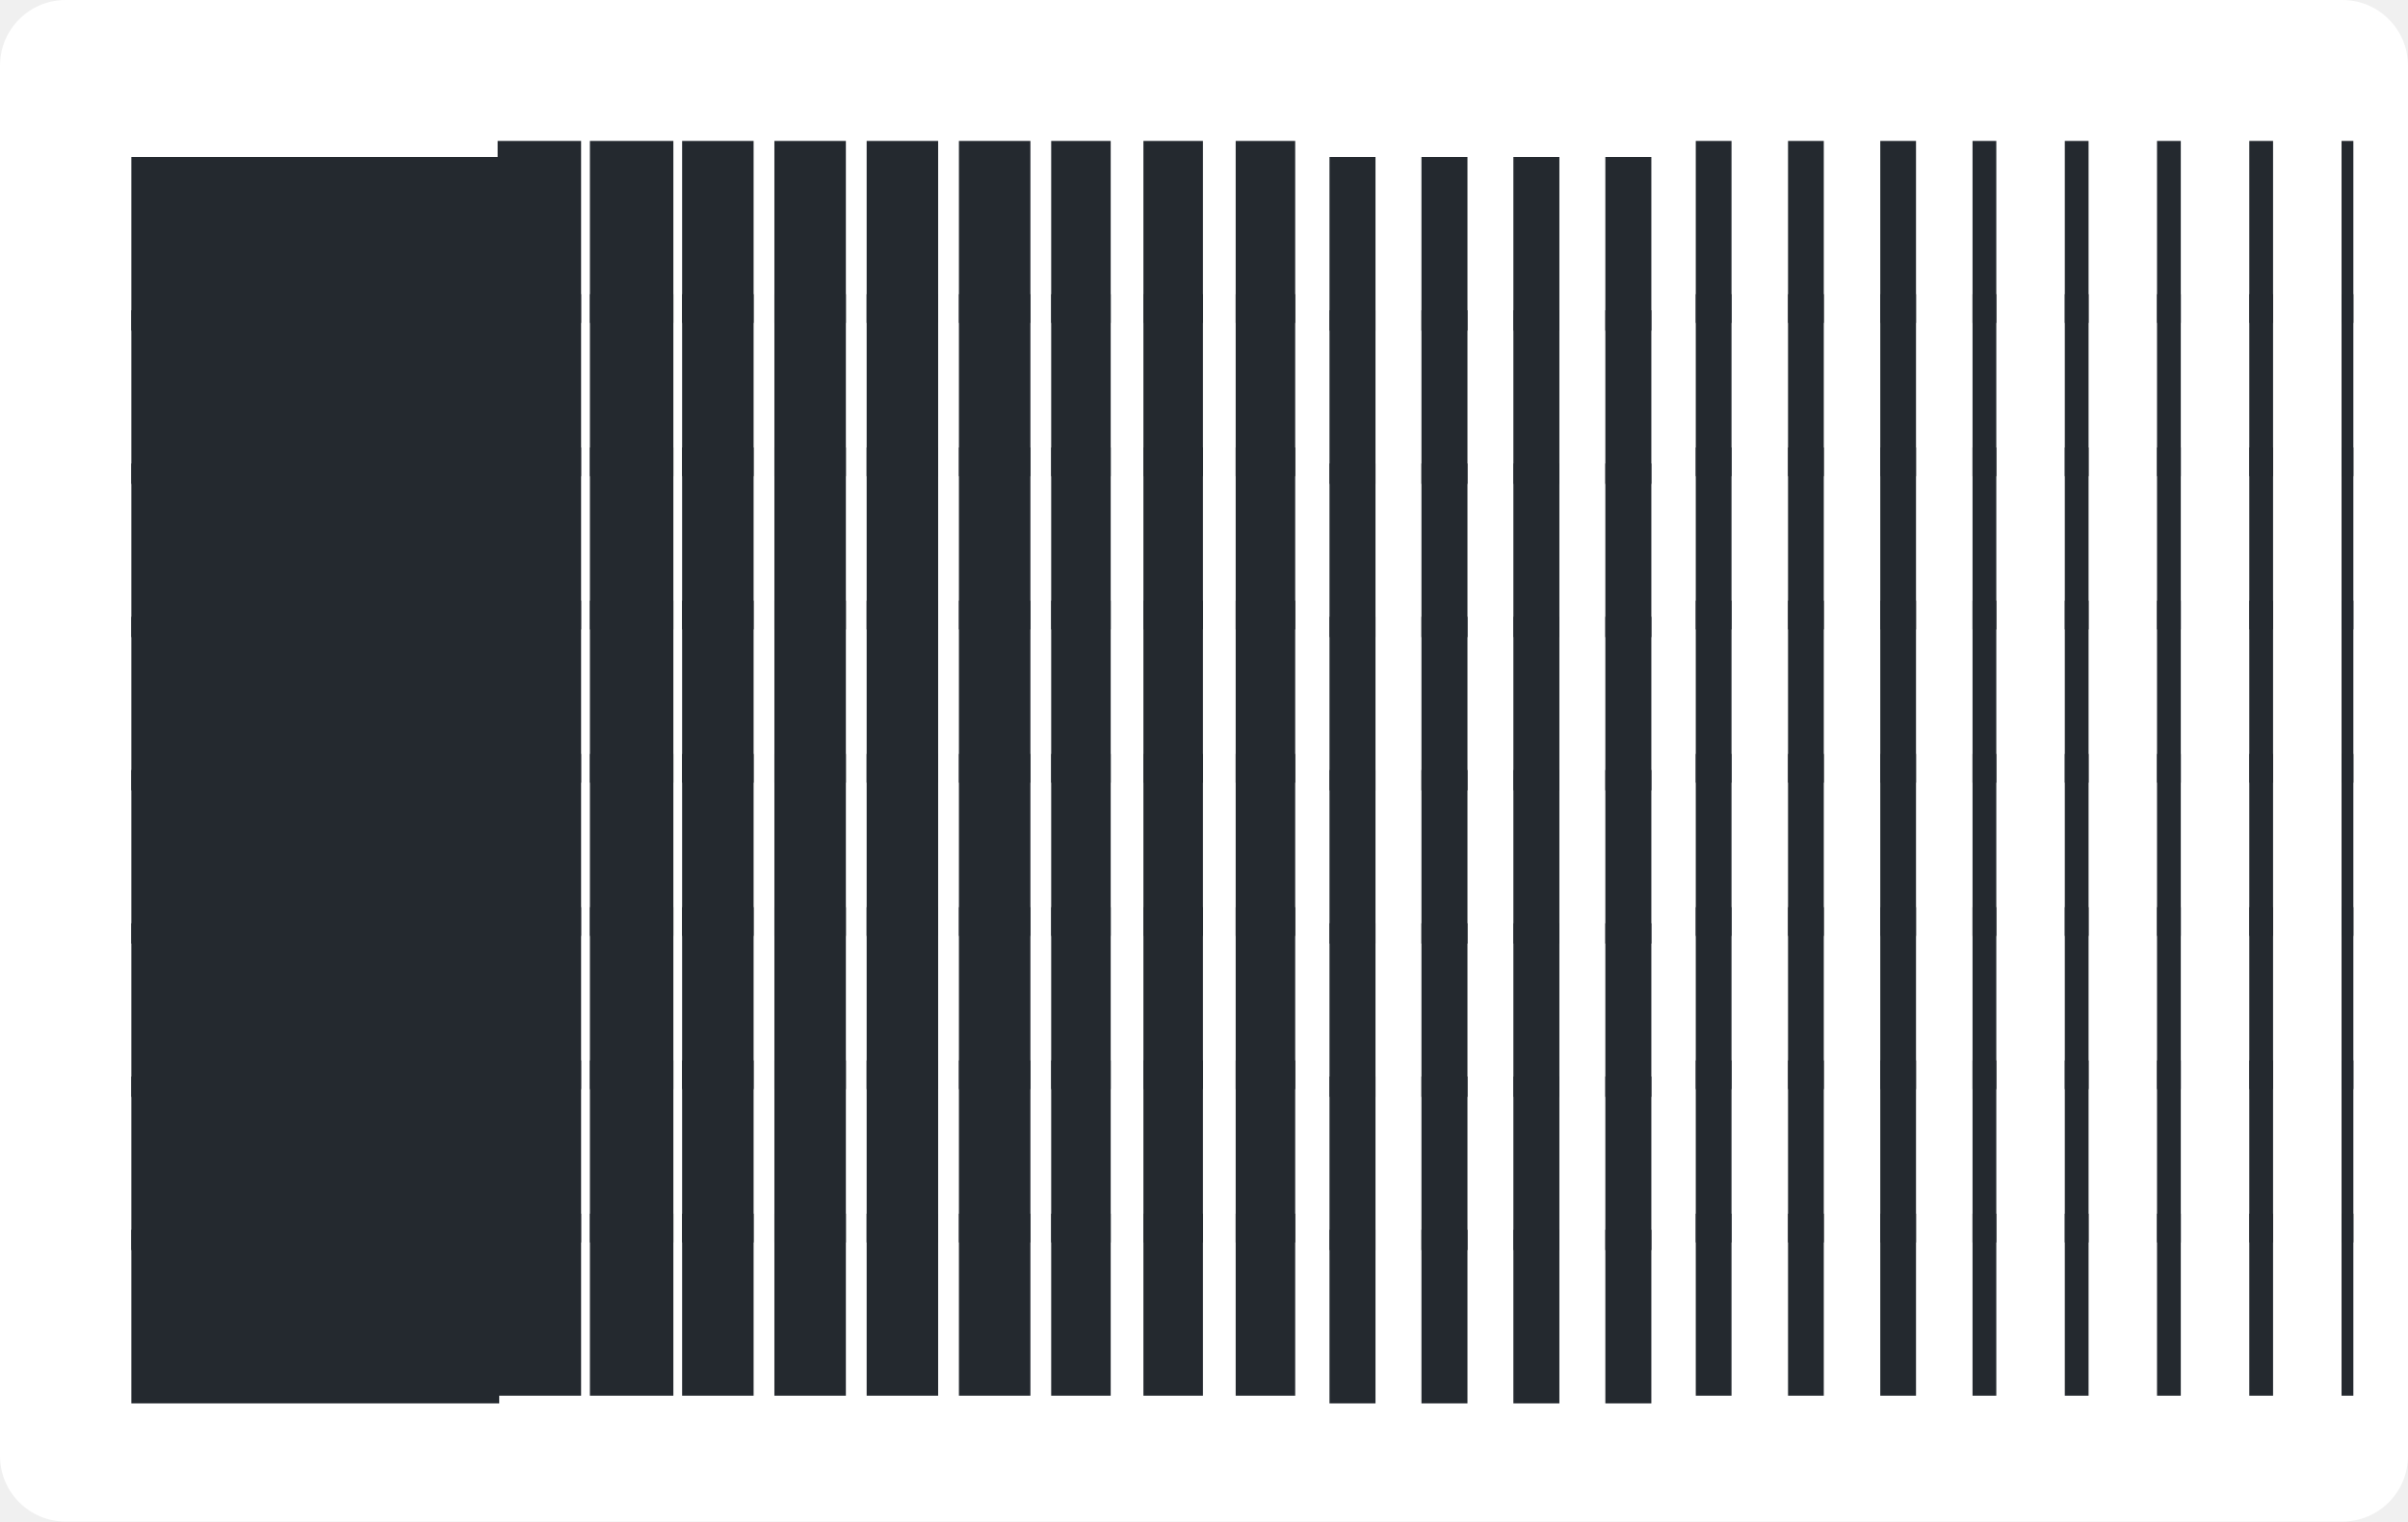
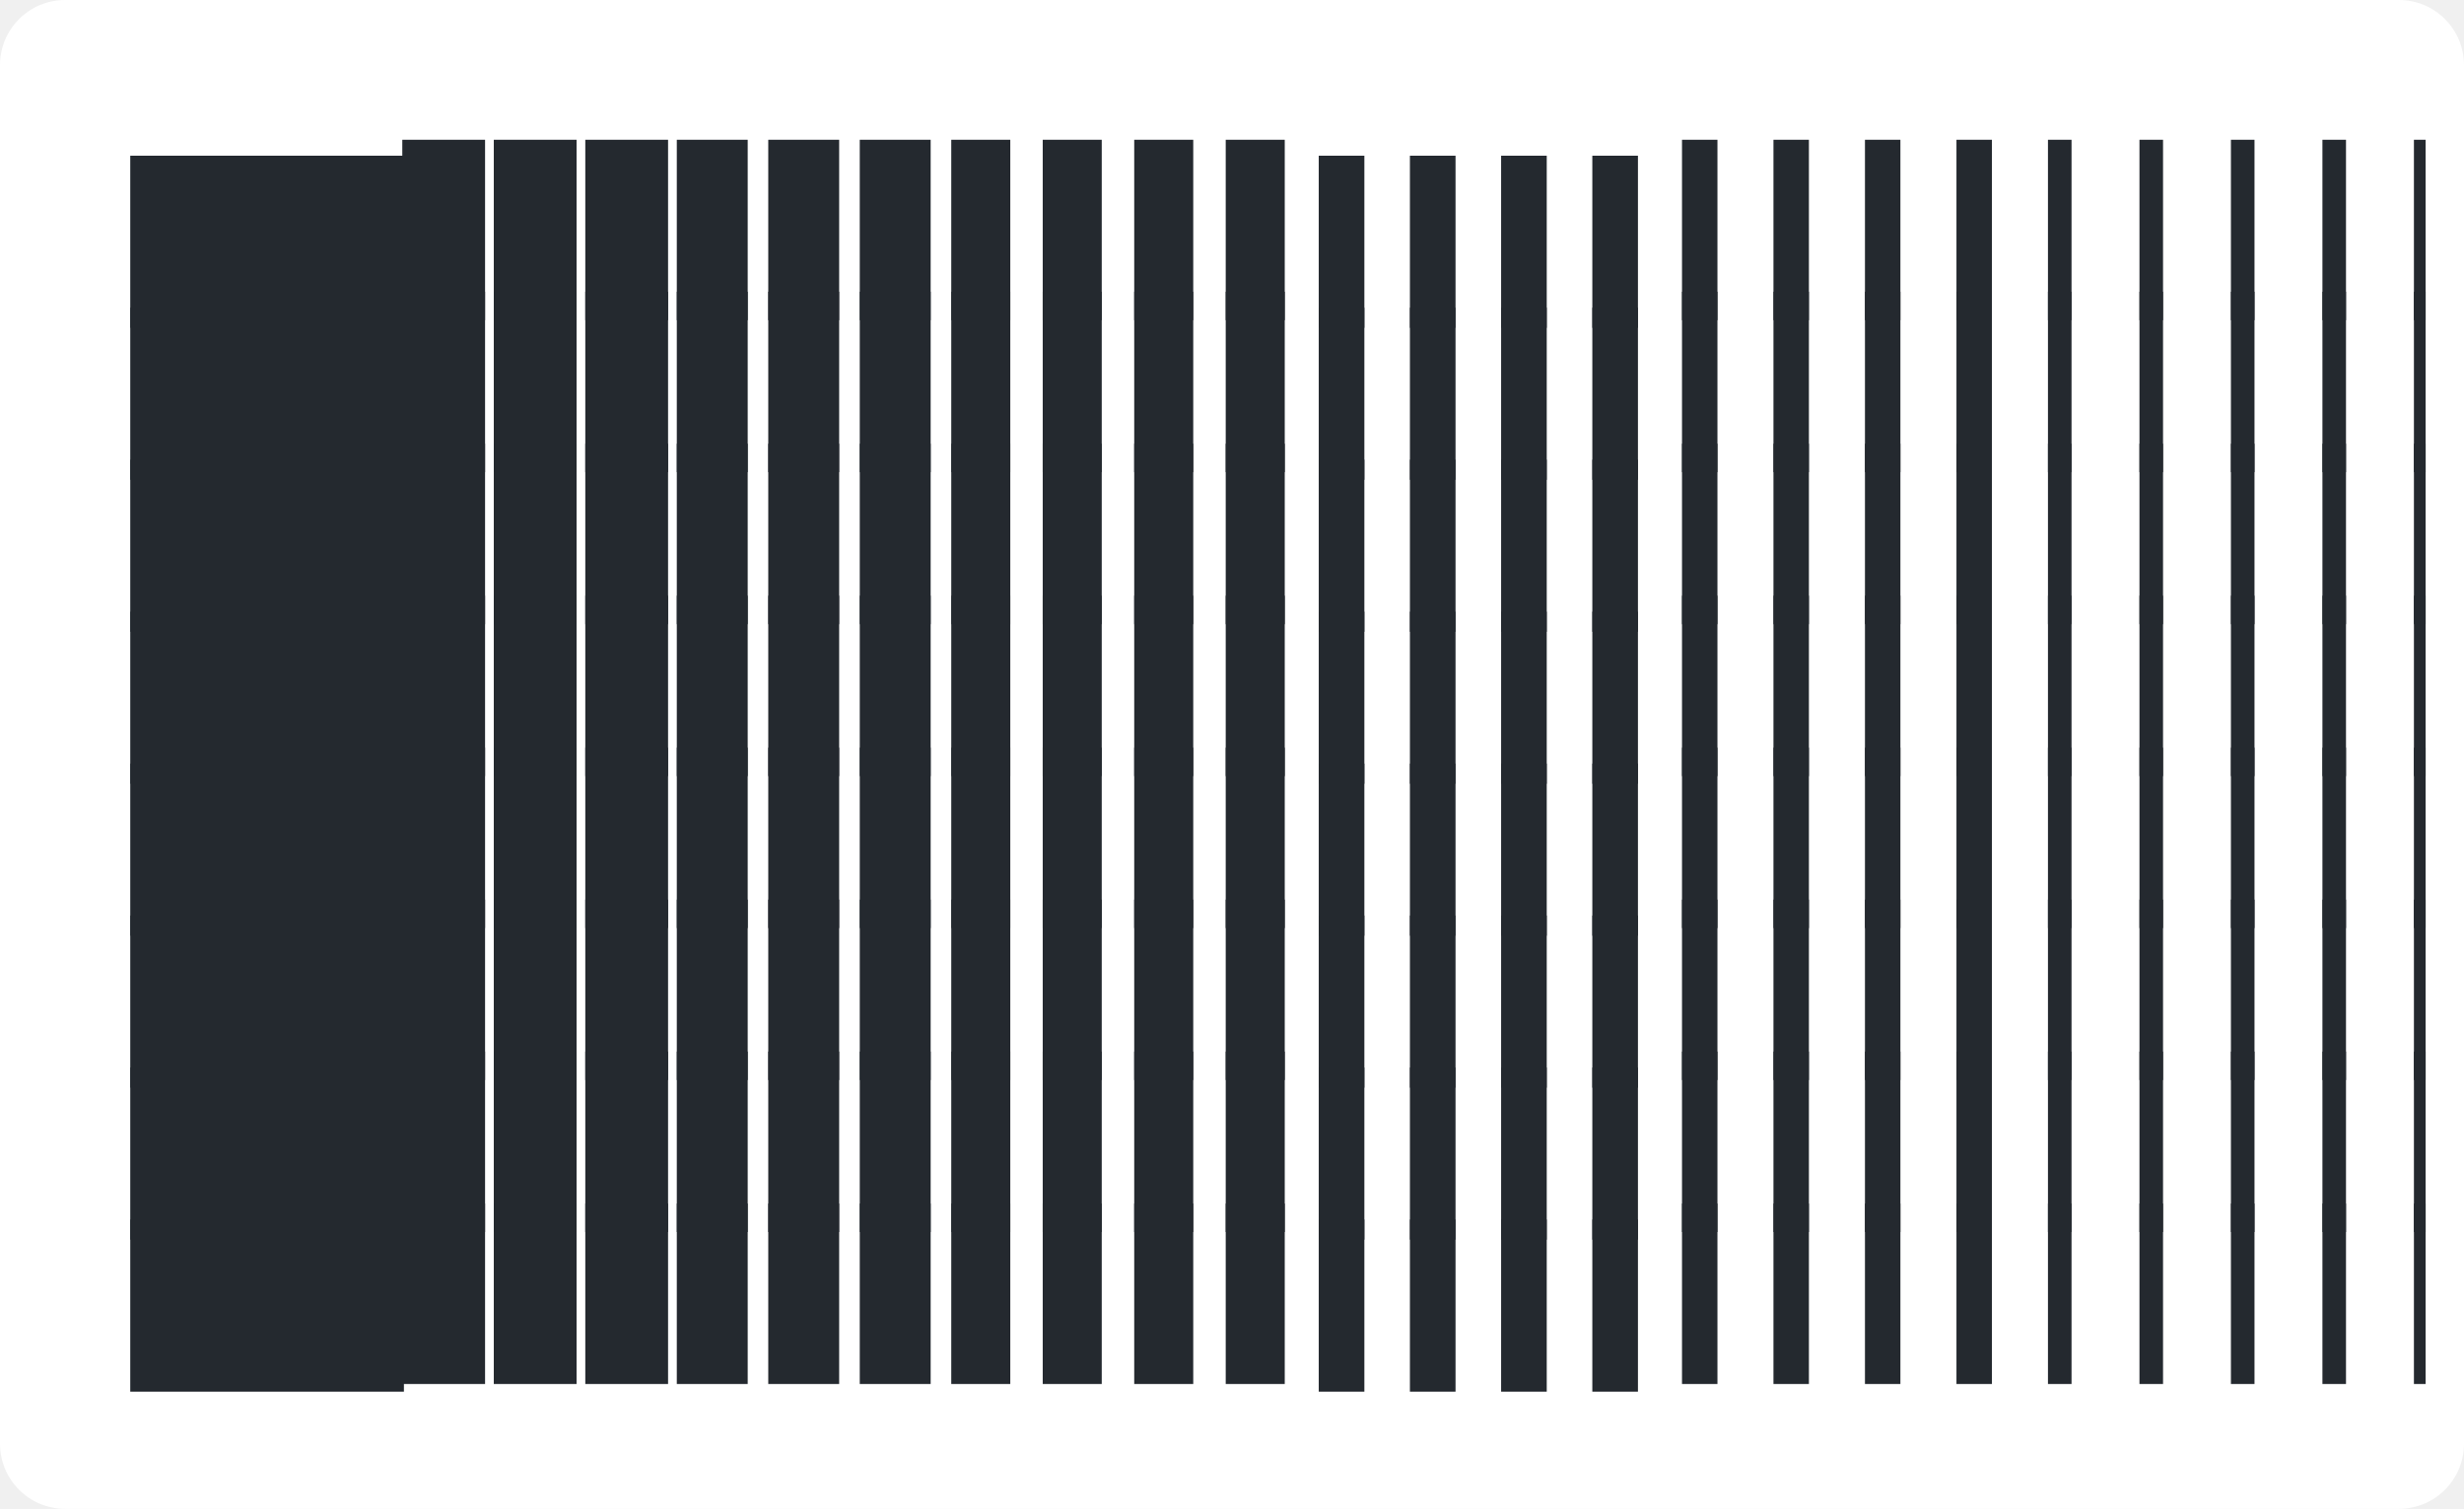
- <svg xmlns="http://www.w3.org/2000/svg" width="220" height="139" viewBox="0 0 220 139" role="img" aria-labelledby="ascii-art-title">
+ <svg xmlns="http://www.w3.org/2000/svg" width="227" height="139" viewBox="0 0 227 139" role="img" aria-labelledby="ascii-art-title">
  <rect width="100%" height="100%" rx="6" fill="#ffffff" />
  <text xml:space="preserve" fill="#24292f" font-family="ui-monospace, SFMono-Regular, Menlo, Monaco, Consolas, 'Liberation Mono', 'Courier New', 'Apple Symbols', 'Segoe UI Symbol', monospace" font-size="14" font-weight="400">
-     <tspan x="12" y="26.00" textLength="196.00" lengthAdjust="spacing">████▉▉▊▊▊▊▋▋▋▌▌▌▌▍▍▍▎▎▎▎▏▏▏▏</tspan>
-     <tspan x="12" y="40.00" textLength="196.00" lengthAdjust="spacing">████▉▉▊▊▊▊▋▋▋▌▌▌▌▍▍▍▎▎▎▎▏▏▏▏</tspan>
-     <tspan x="12" y="54.00" textLength="196.00" lengthAdjust="spacing">████▉▉▊▊▊▊▋▋▋▌▌▌▌▍▍▍▎▎▎▎▏▏▏▏</tspan>
-     <tspan x="12" y="68.00" textLength="196.00" lengthAdjust="spacing">████▉▉▊▊▊▊▋▋▋▌▌▌▌▍▍▍▎▎▎▎▏▏▏▏</tspan>
-     <tspan x="12" y="82.00" textLength="196.00" lengthAdjust="spacing">████▉▉▊▊▊▊▋▋▋▌▌▌▌▍▍▍▎▎▎▎▏▏▏▏</tspan>
-     <tspan x="12" y="96.00" textLength="196.00" lengthAdjust="spacing">████▉▉▊▊▊▊▋▋▋▌▌▌▌▍▍▍▎▎▎▎▏▏▏▏</tspan>
-     <tspan x="12" y="110.00" textLength="196.00" lengthAdjust="spacing">████▉▉▊▊▊▊▋▋▋▌▌▌▌▍▍▍▎▎▎▎▏▏▏▏</tspan>
-     <tspan x="12" y="124.00" textLength="196.00" lengthAdjust="spacing">████▉▉▊▊▊▊▋▋▋▌▌▌▌▍▍▍▎▎▎▎▏▏▏▏</tspan>
+     <tspan x="12" y="26.00" textLength="203.00" lengthAdjust="spacing">███▉▉▉▊▊▊▋▋▋▋▌▌▌▌▍▍▍▍▎▎▎▎▏▏▏▏</tspan>
+     <tspan x="12" y="40.00" textLength="203.00" lengthAdjust="spacing">███▉▉▉▊▊▊▋▋▋▋▌▌▌▌▍▍▍▍▎▎▎▎▏▏▏▏</tspan>
+     <tspan x="12" y="54.00" textLength="203.00" lengthAdjust="spacing">███▉▉▉▊▊▊▋▋▋▋▌▌▌▌▍▍▍▍▎▎▎▎▏▏▏▏</tspan>
+     <tspan x="12" y="68.00" textLength="203.00" lengthAdjust="spacing">███▉▉▉▊▊▊▋▋▋▋▌▌▌▌▍▍▍▍▎▎▎▎▏▏▏▏</tspan>
+     <tspan x="12" y="82.00" textLength="203.00" lengthAdjust="spacing">███▉▉▉▊▊▊▋▋▋▋▌▌▌▌▍▍▍▍▎▎▎▎▏▏▏▏</tspan>
+     <tspan x="12" y="96.00" textLength="203.00" lengthAdjust="spacing">███▉▉▉▊▊▊▋▋▋▋▌▌▌▌▍▍▍▍▎▎▎▎▏▏▏▏</tspan>
+     <tspan x="12" y="110.00" textLength="203.00" lengthAdjust="spacing">███▉▉▉▊▊▊▋▋▋▋▌▌▌▌▍▍▍▍▎▎▎▎▏▏▏▏</tspan>
+     <tspan x="12" y="124.00" textLength="203.00" lengthAdjust="spacing">███▉▉▉▊▊▊▋▋▋▋▌▌▌▌▍▍▍▍▎▎▎▎▏▏▏▏</tspan>
  </text>
</svg>
